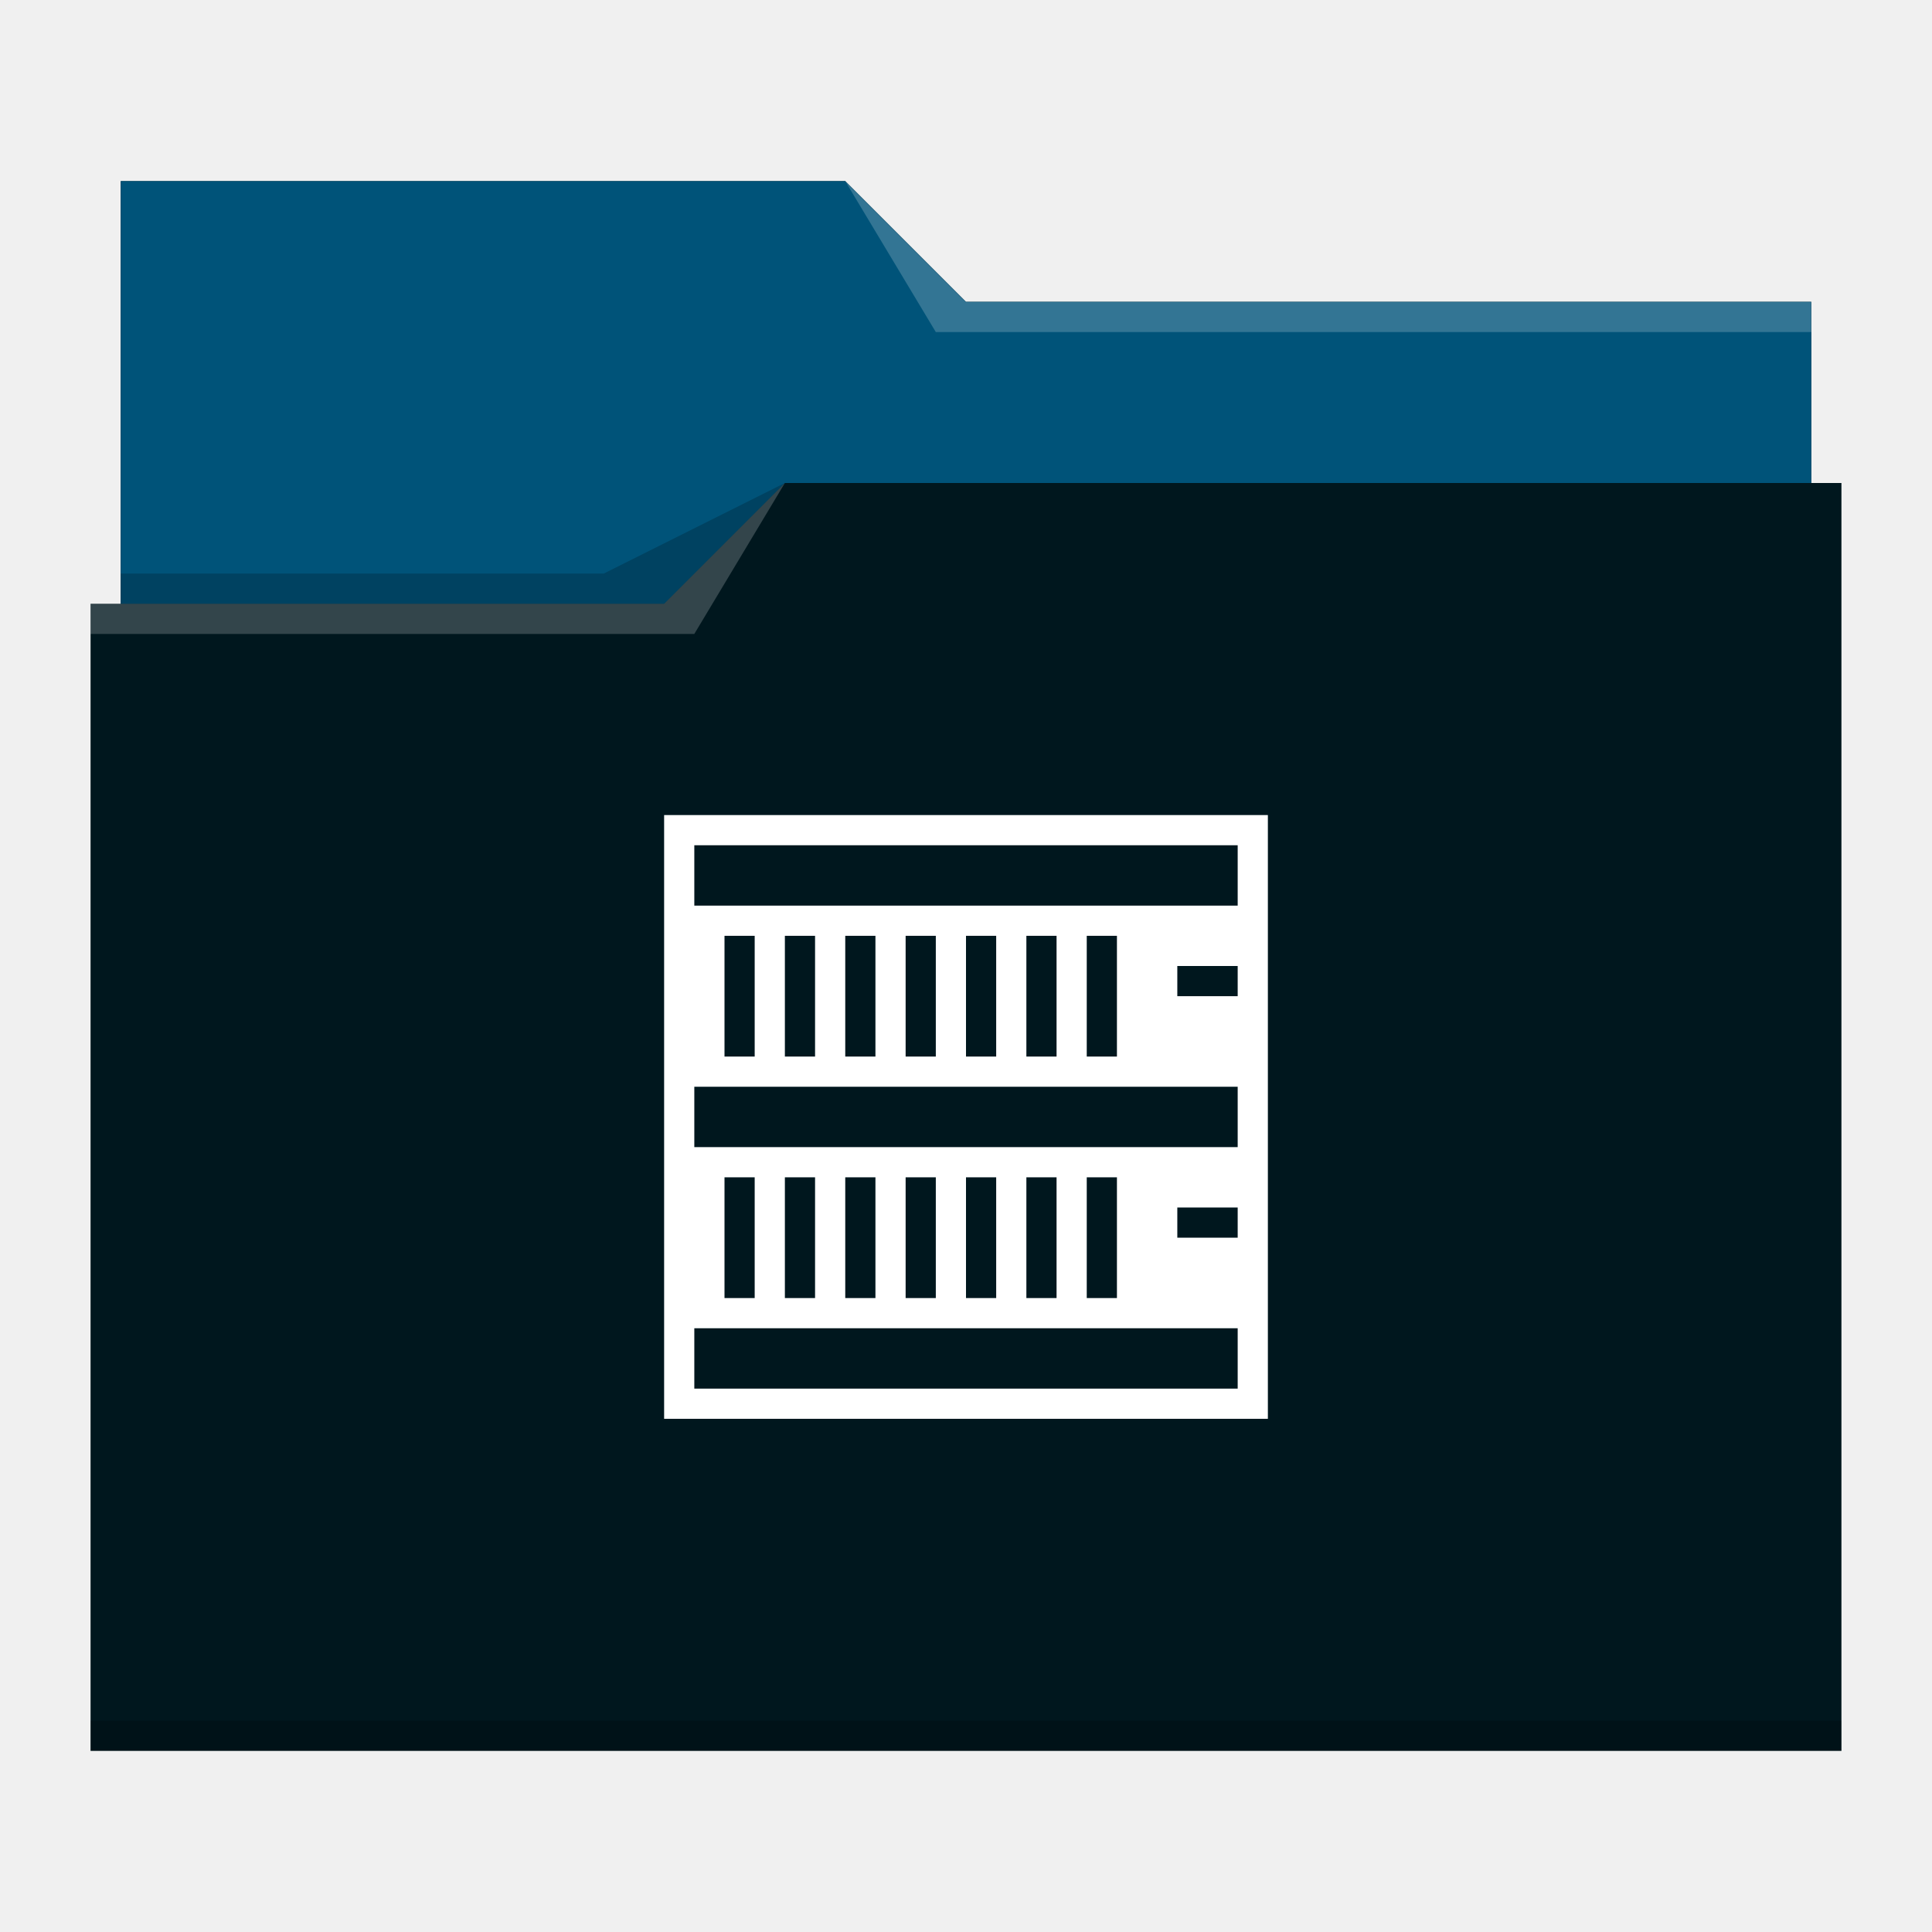
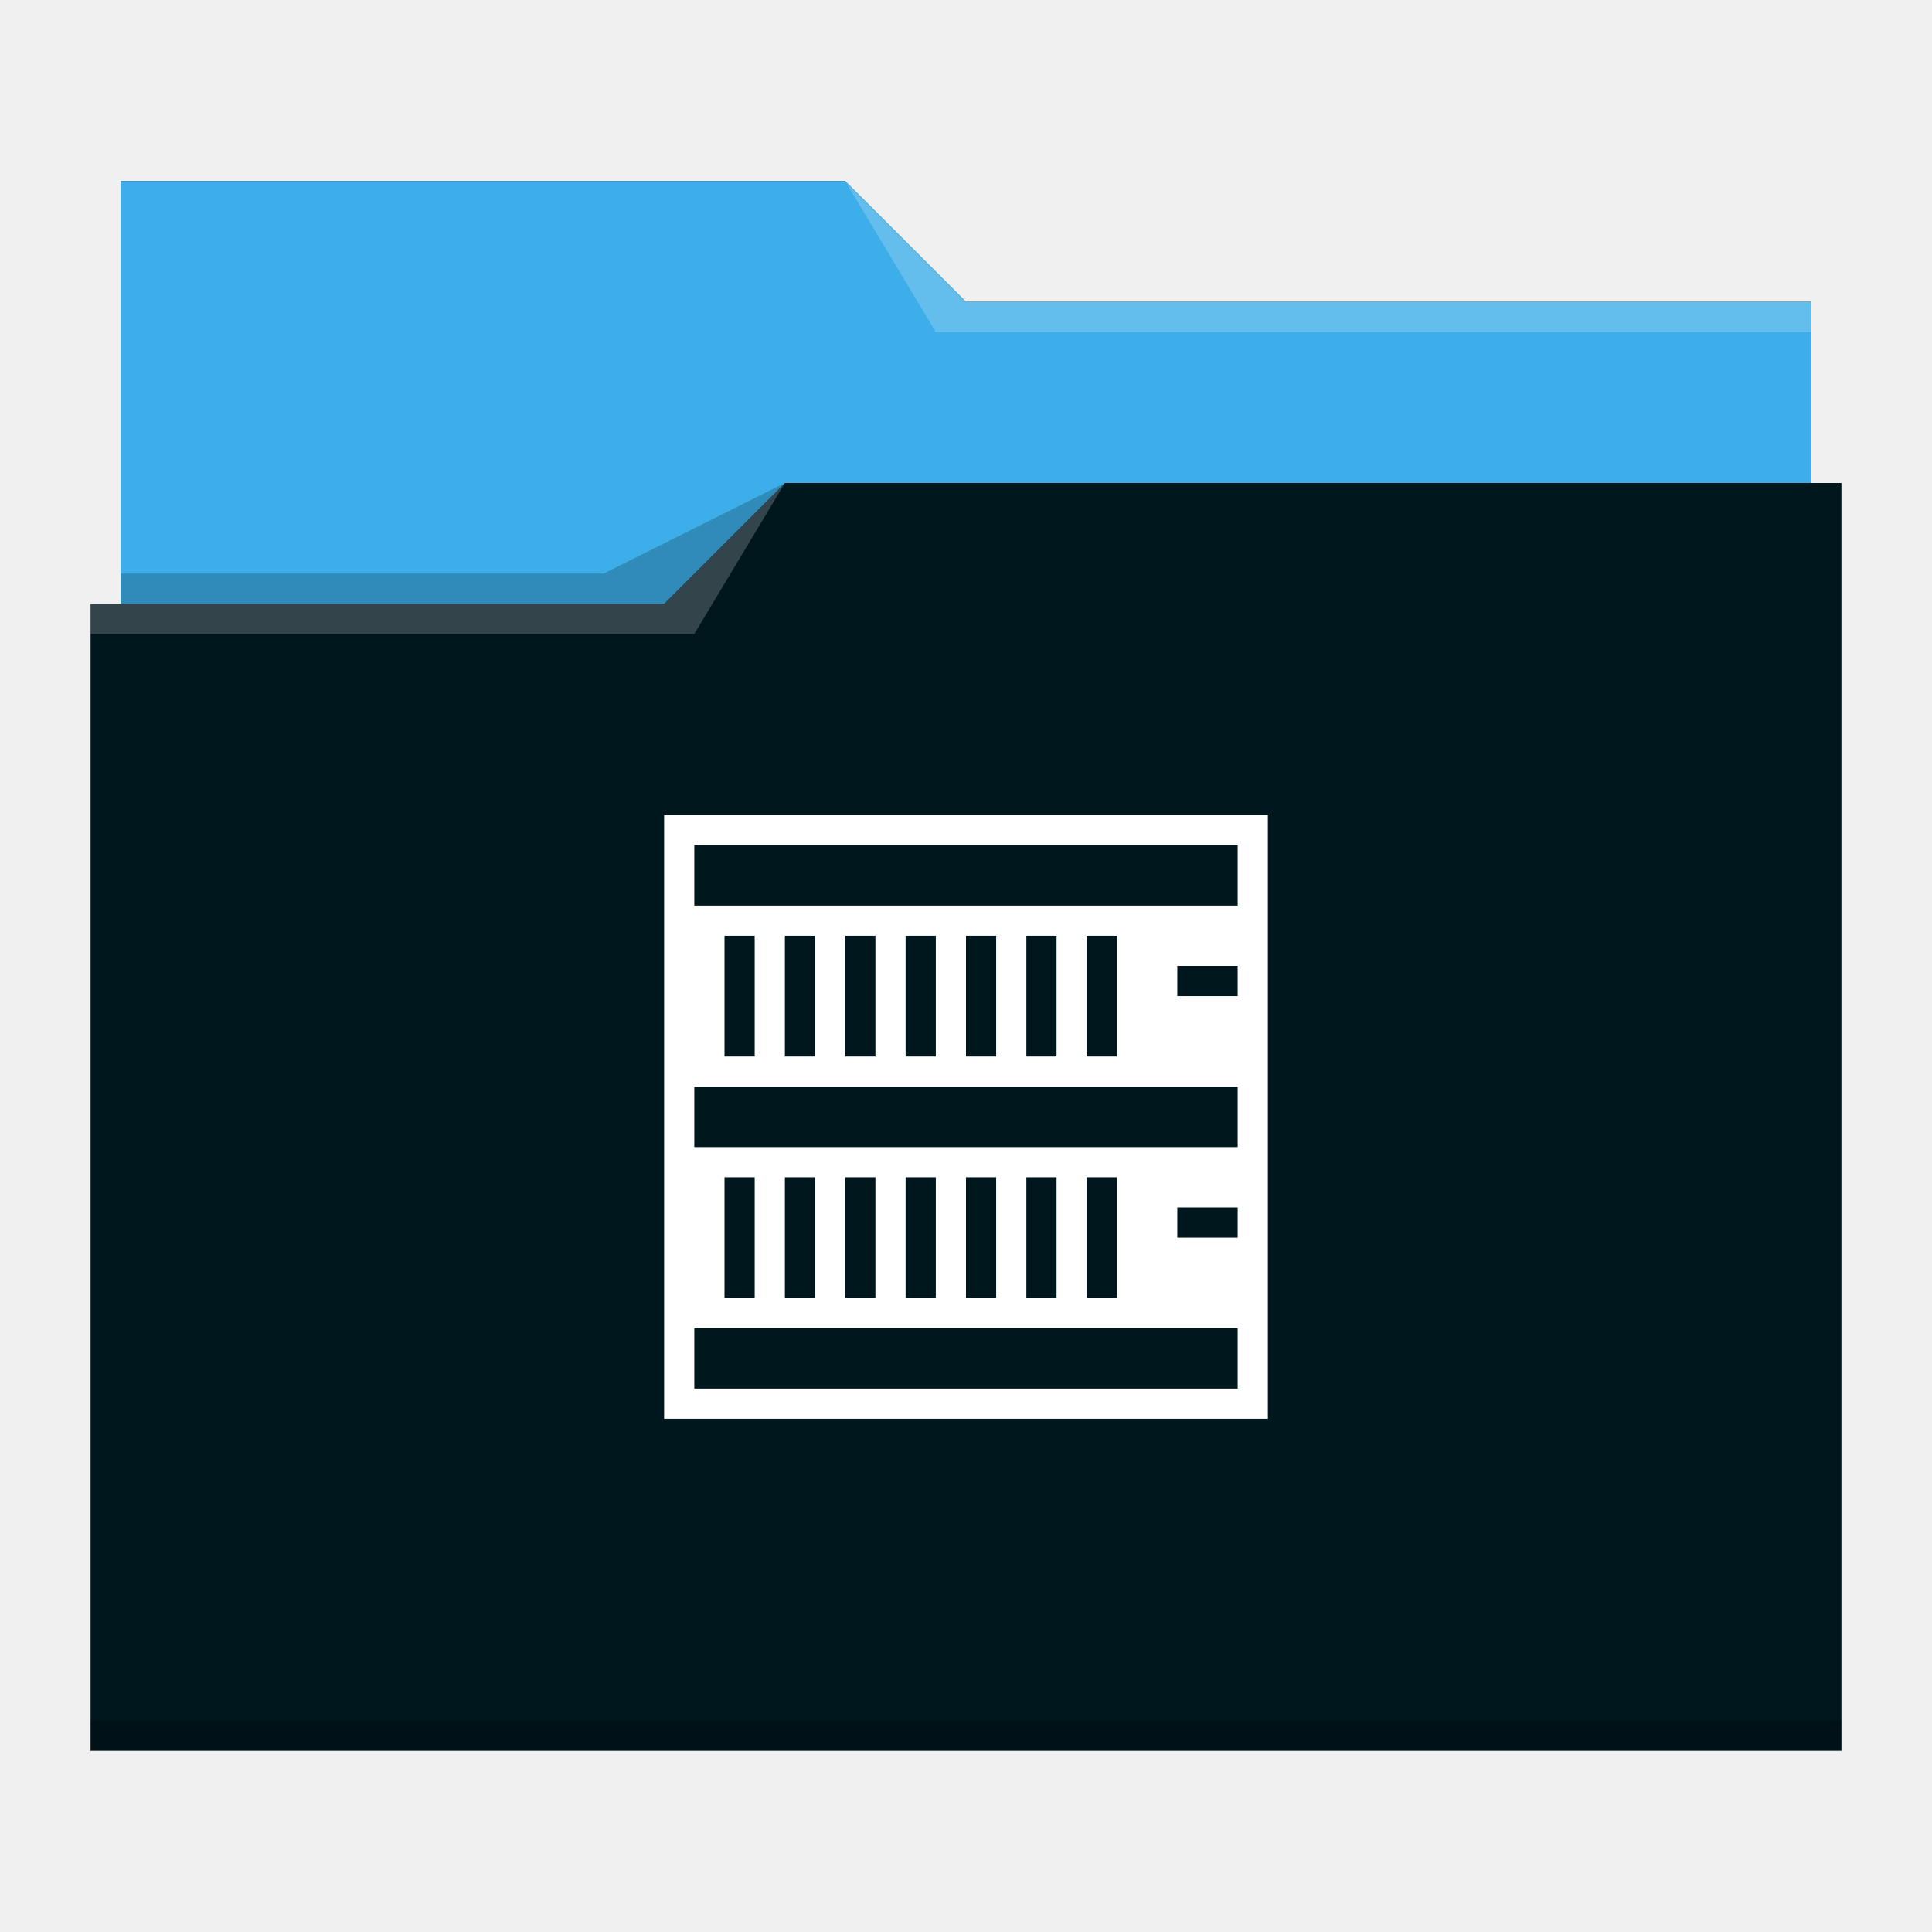
<svg xmlns="http://www.w3.org/2000/svg" viewBox="0 0 64 64" version="1.1" id="svg14">
  <defs id="defs3051">
    <style type="text/css" id="current-color-scheme">
      .ColorScheme-Text {
        color:#31363b;
      }
      .ColorScheme-Background {
        color:#eff0f1;
      }
      .ColorScheme-Highlight {
        color:#3daee9;
      }
      .ColorScheme-ViewText {
        color:#31363b;
      }
      .ColorScheme-ViewBackground {
        color:#fcfcfc;
      }
      .ColorScheme-ViewHover {
        color:#93cee9;
      }
      .ColorScheme-ViewFocus{
        color:#3daee9;
      }
      .ColorScheme-ButtonText {
        color:#31363b;
      }
      .ColorScheme-ButtonBackground {
        color:#eff0f1;
      }
      .ColorScheme-ButtonHover {
        color:#93cee9;
      }
      .ColorScheme-ButtonFocus{
        color:#3daee9;
      }
      </style>
  </defs>
  <path style="fill:#00171e;fill-opacity:1;stroke:none" d="M 4 6 L 4 11 L 4 20 L 3 20 L 3 21 L 3.002 21 C 3.002 21.004 3 21.008 3 21.012 L 3 57 L 3 58 L 4 58 L 60 58 L 61 58 L 61 57 L 61 21.012 L 61 21 L 61 16 L 60 16 L 60 11.01 C 60 11.007 59.998 11.004 59.998 11 L 60 11 L 60 10 L 32 10 L 28 6 L 4 6 z " class="ColorScheme-Highlight" id="path4" />
-   <path style="fill-opacity:1;fill-rule:evenodd;fill:#005379" d="M 4 6 L 4 11 L 4 20 L 22 20 L 26 16 L 60 16 L 60 11.01 C 60 11.007 59.998 11.004 59.998 11 L 60 11 L 60 10 L 32 10 L 28 6 L 4 6 z " id="path6" />
+   <path style="fill-opacity:1;fill-rule:evenodd;fill:#3daee9" d="M 4 6 L 4 11 L 4 20 L 22 20 L 26 16 L 60 16 L 60 11.01 C 60 11.007 59.998 11.004 59.998 11 L 60 11 L 60 10 L 32 10 L 28 6 L 4 6 z " id="path6" />
  <path style="fill:#ffffff;fill-opacity:0.2;fill-rule:evenodd" d="M 28 6 L 31 11 L 33 11 L 60 11 L 60 10 L 33 10 L 32 10 L 28 6 z M 26 16 L 22 20 L 3 20 L 3 21 L 23 21 L 26 16 z " id="path8" />
  <path style="fill-opacity:0.2;fill-rule:evenodd" d="M 26 16 L 20 19 L 4 19 L 4 20 L 22 20 L 26 16 z M 3 57 L 3 58 L 4 58 L 60 58 L 61 58 L 61 57 L 60 57 L 4 57 L 3 57 z " class="ColorScheme-Text" id="path10" />
  <path style="fill:#ffffff;fill-opacity:1;stroke:none" d="M 22 27 L 22 47 L 42 47 L 42 27 L 22 27 z M 23 28 L 41 28 L 41 30 L 23 30 L 23 28 z M 24 31 L 25 31 L 25 35 L 24 35 L 24 31 z M 26 31 L 27 31 L 27 35 L 26 35 L 26 31 z M 28 31 L 29 31 L 29 35 L 28 35 L 28 31 z M 30 31 L 31 31 L 31 35 L 30 35 L 30 31 z M 32 31 L 33 31 L 33 35 L 32 35 L 32 31 z M 34 31 L 35 31 L 35 35 L 34 35 L 34 31 z M 36 31 L 37 31 L 37 35 L 36 35 L 36 31 z M 39 32 L 41 32 L 41 33 L 39 33 L 39 32 z M 23 36 L 41 36 L 41 38 L 23 38 L 23 36 z M 24 39 L 25 39 L 25 43 L 24 43 L 24 39 z M 26 39 L 27 39 L 27 43 L 26 43 L 26 39 z M 28 39 L 29 39 L 29 43 L 28 43 L 28 39 z M 30 39 L 31 39 L 31 43 L 30 43 L 30 39 z M 32 39 L 33 39 L 33 43 L 32 43 L 32 39 z M 34 39 L 35 39 L 35 43 L 34 43 L 34 39 z M 36 39 L 37 39 L 37 43 L 36 43 L 36 39 z M 39 40 L 41 40 L 41 41 L 39 41 L 39 40 z M 23 44 L 41 44 L 41 46 L 23 46 L 23 44 z " class="ColorScheme-Background" id="path12" />
</svg>
